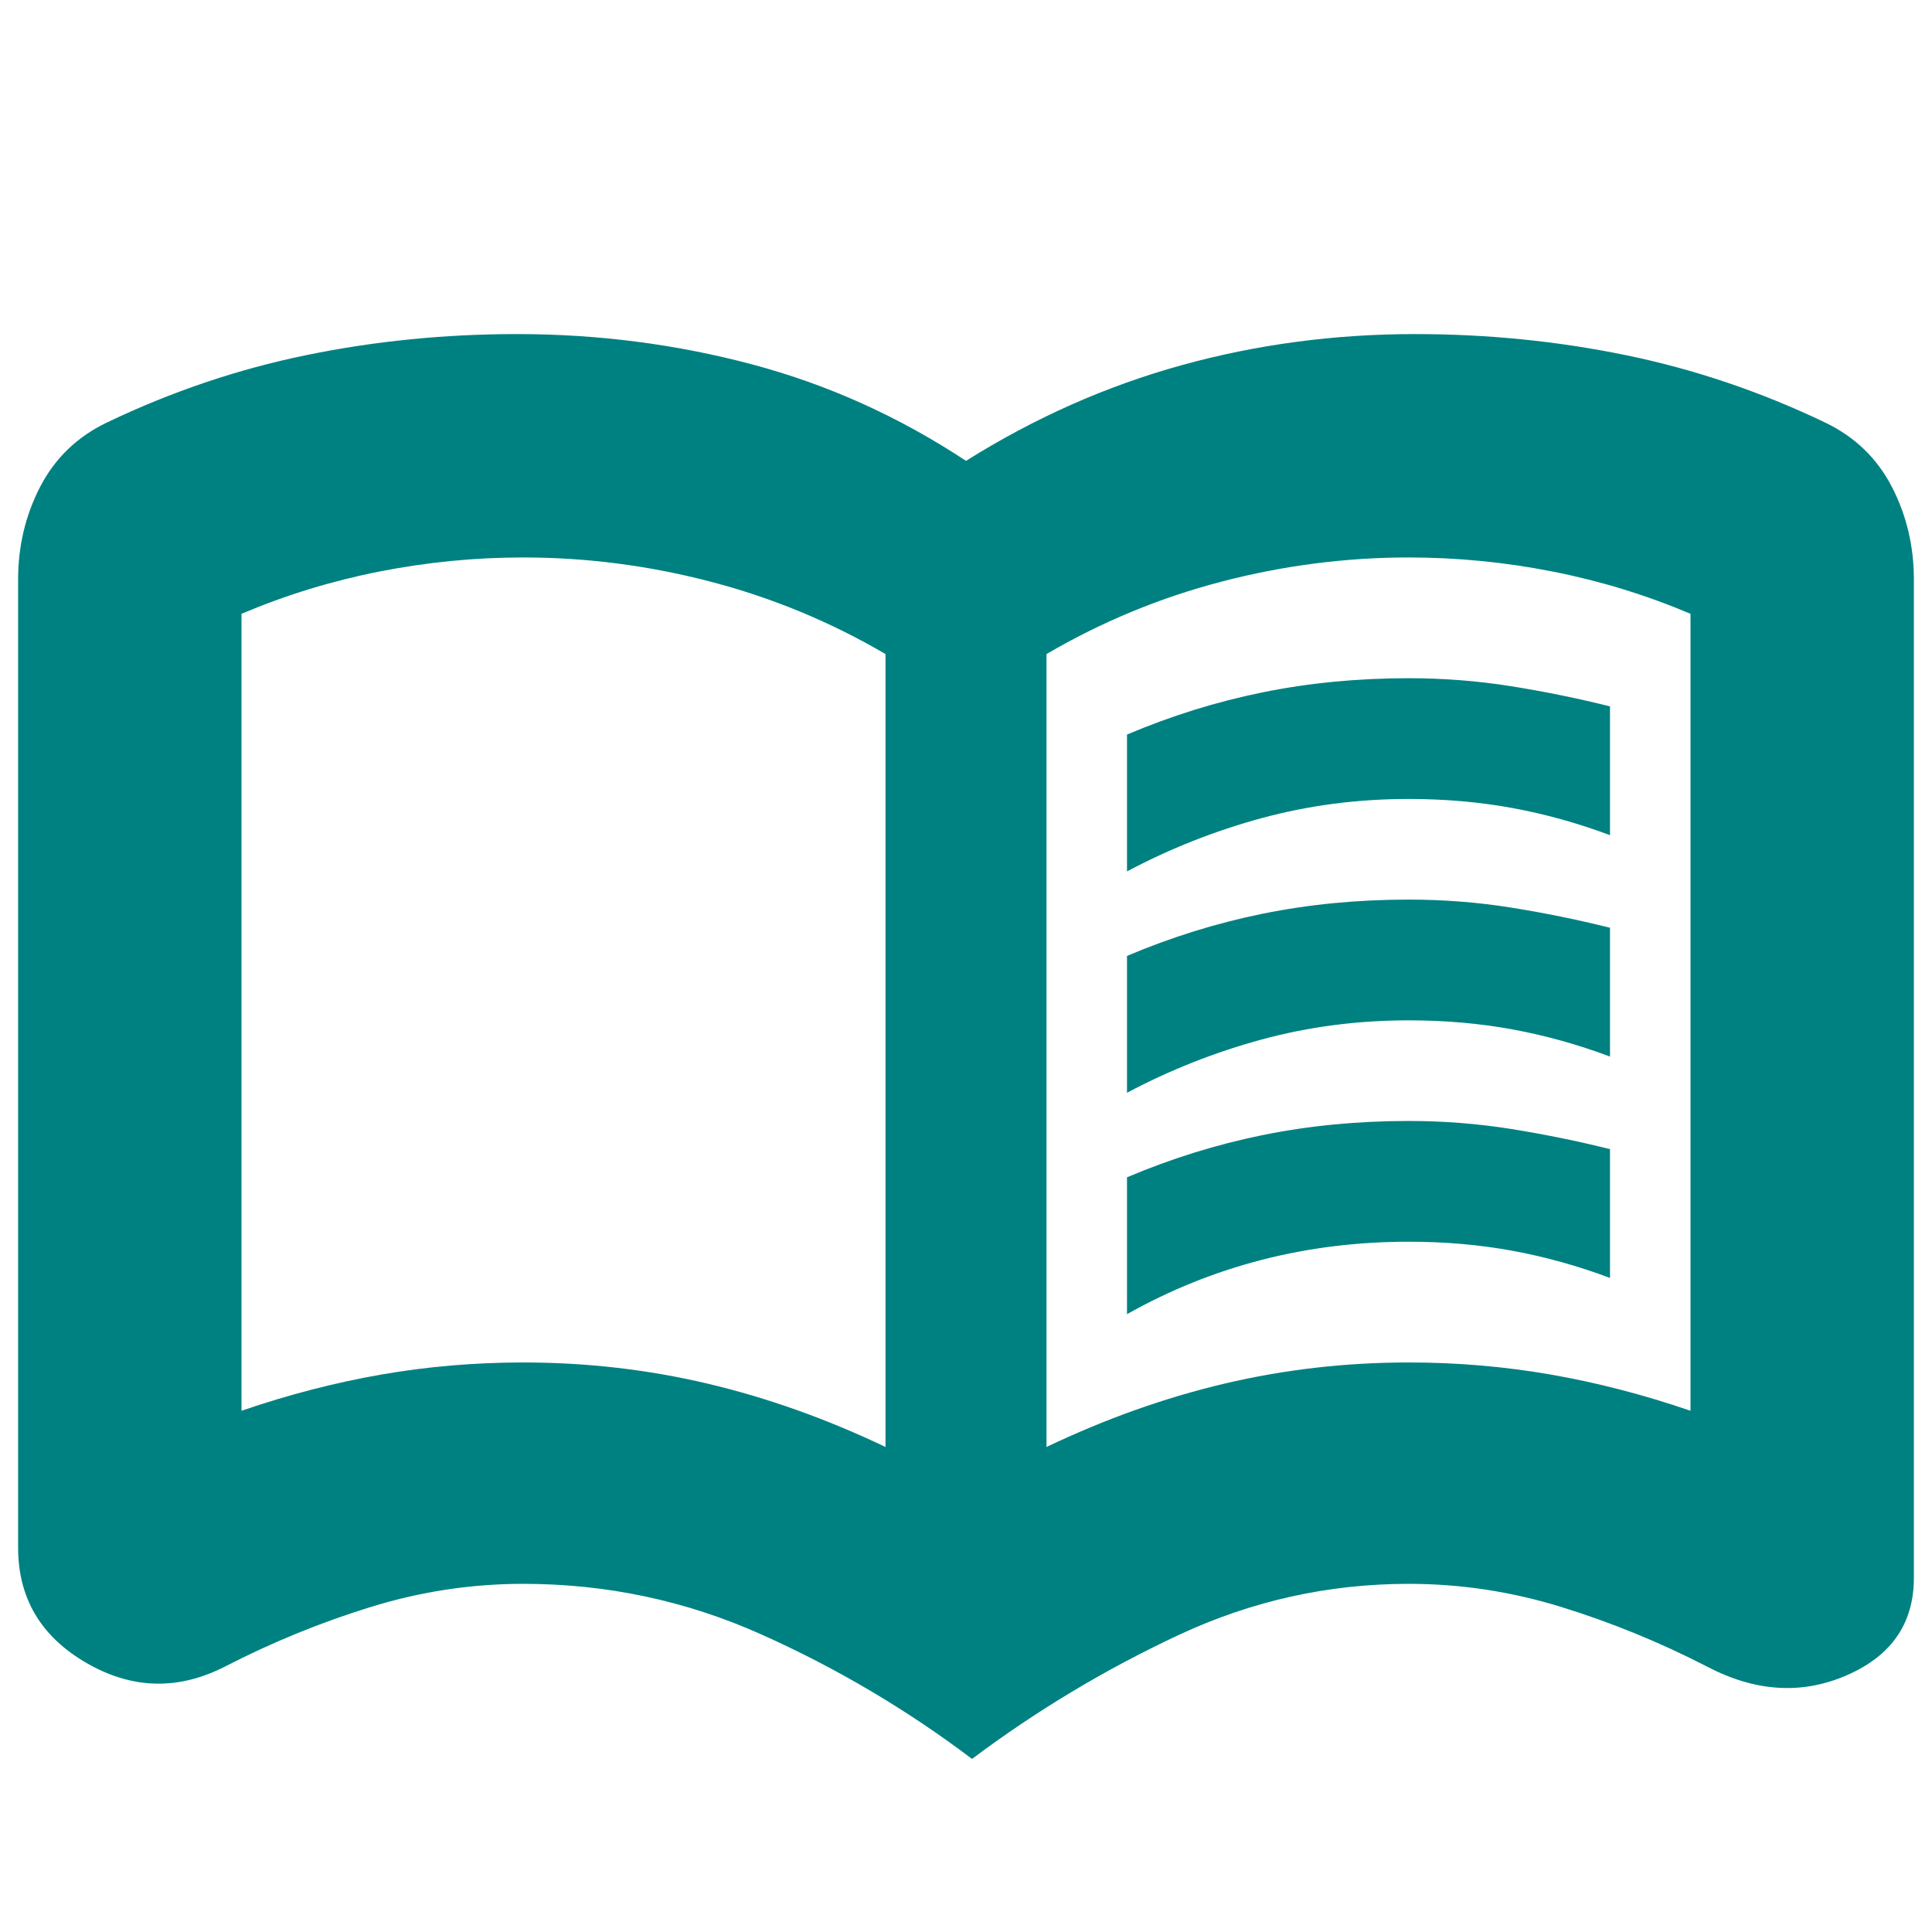
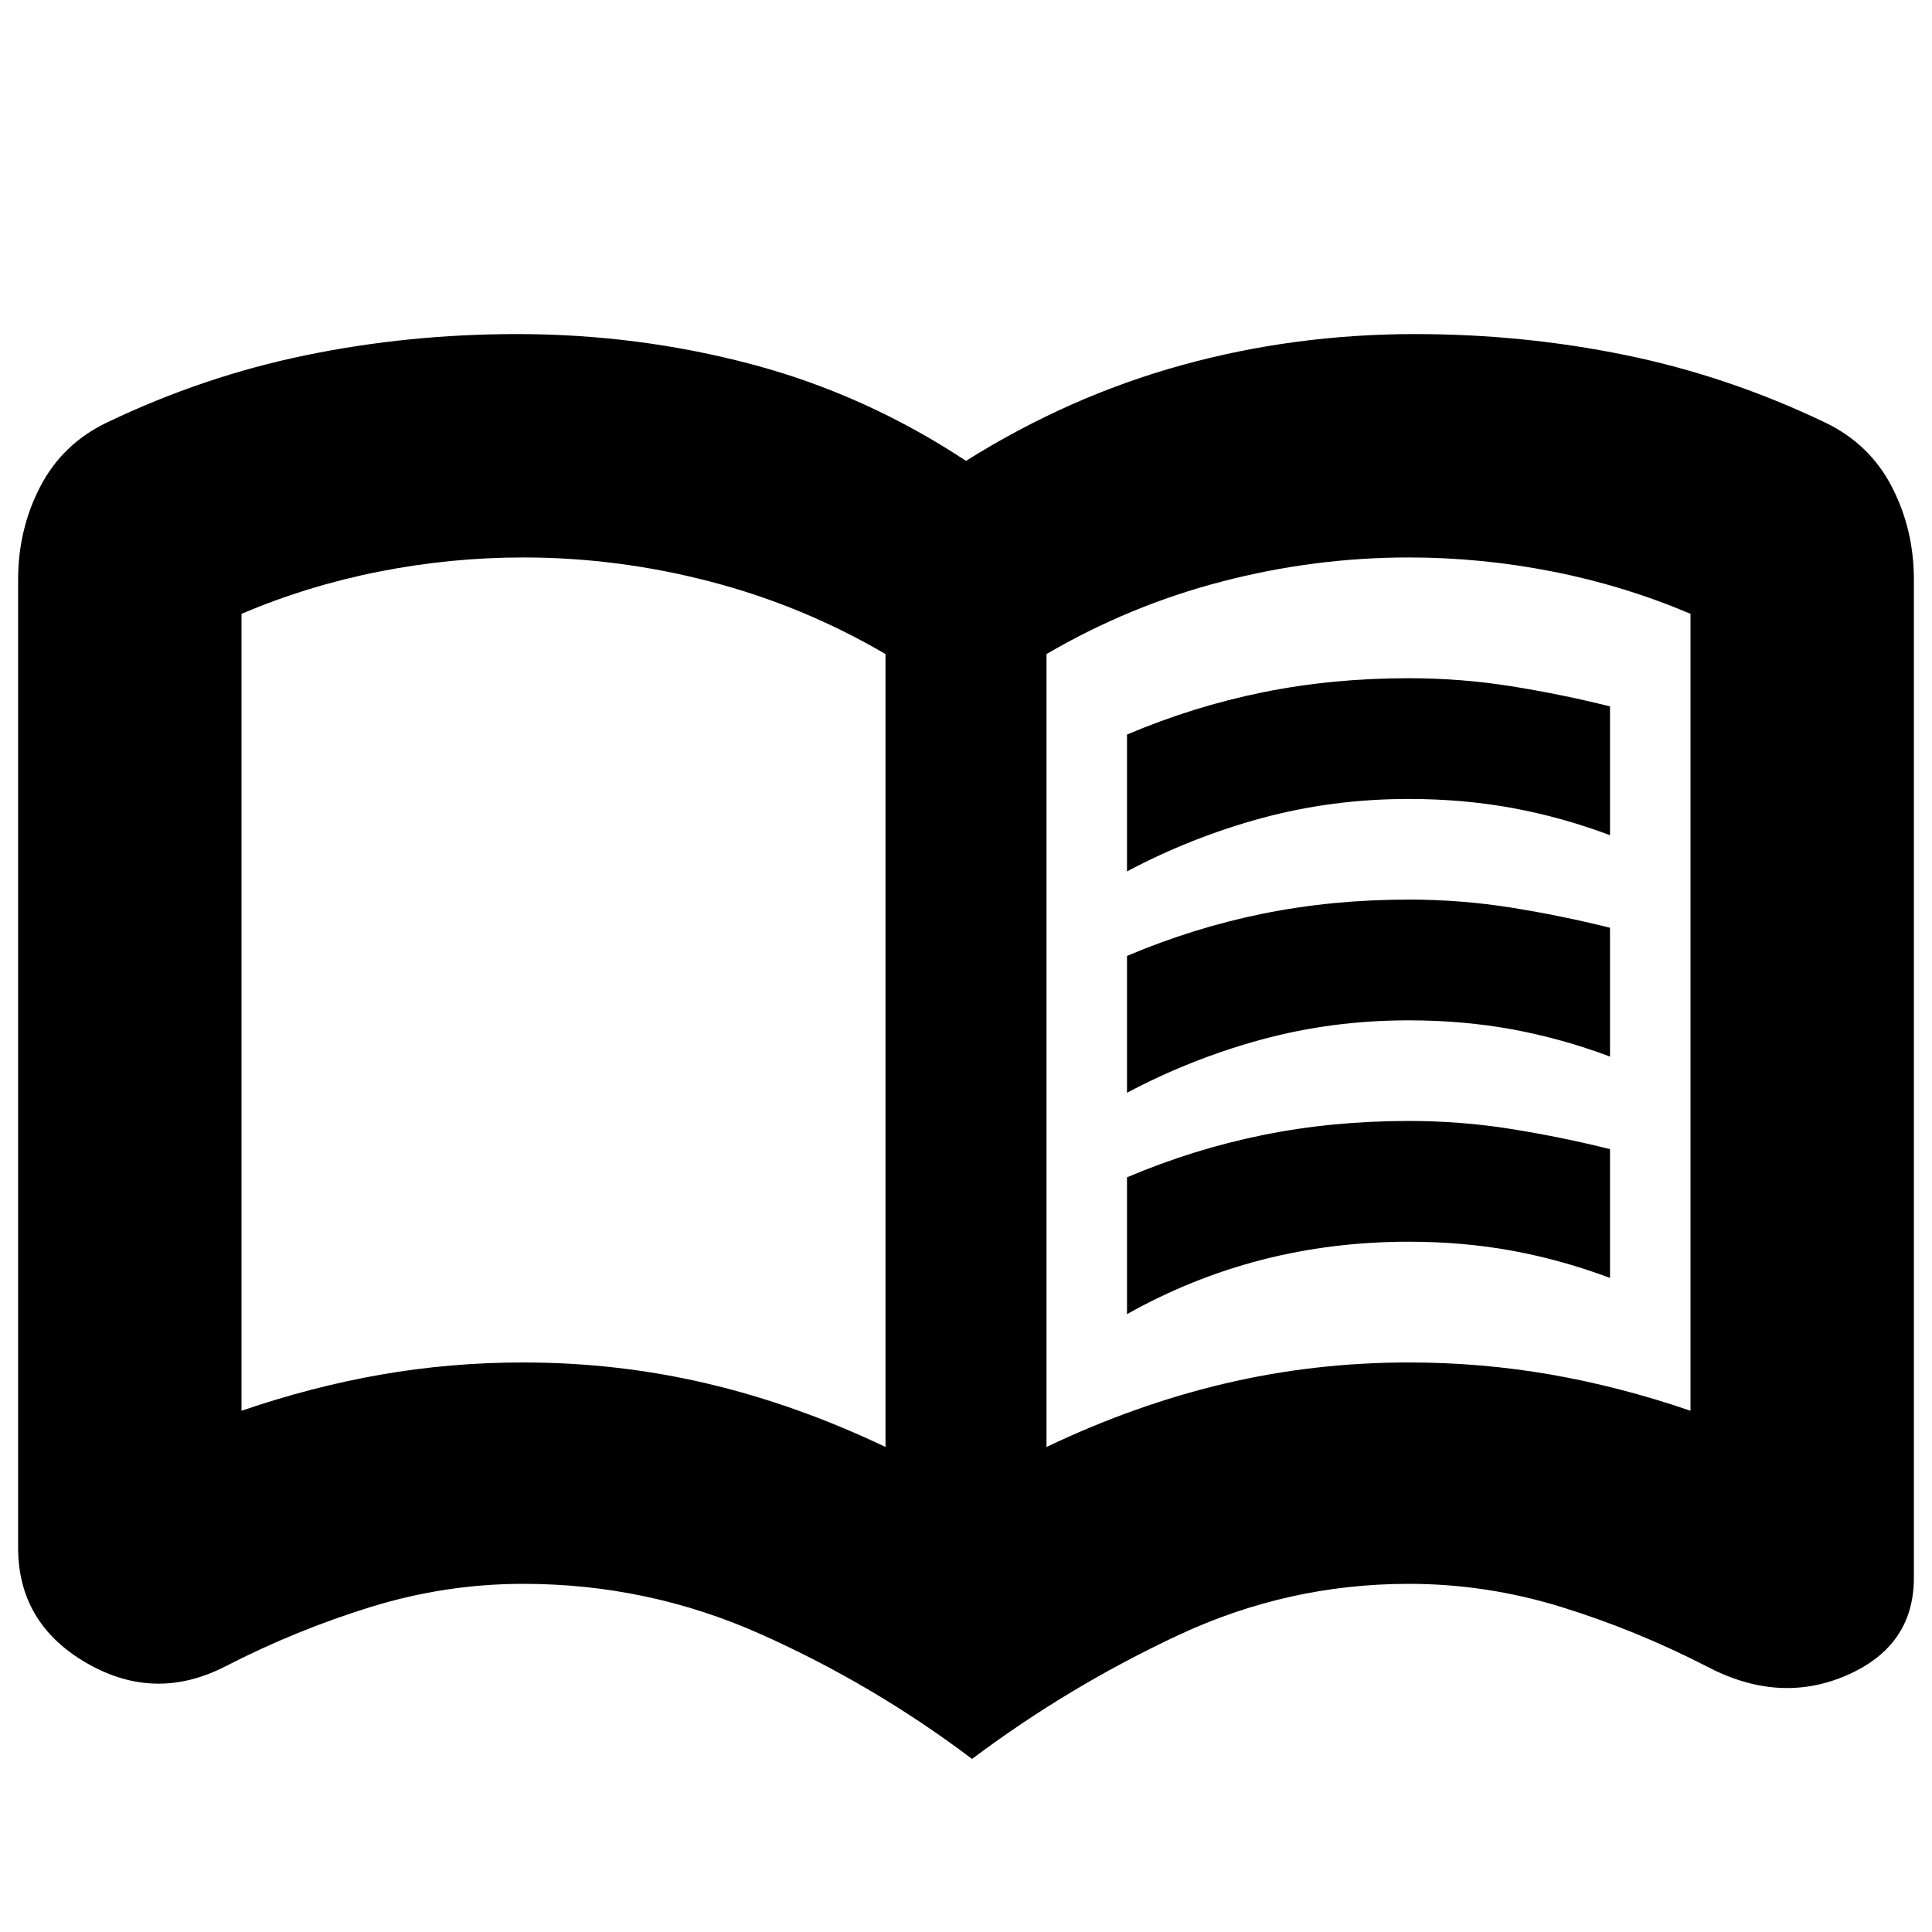
- <svg xmlns="http://www.w3.org/2000/svg" height="24px" viewBox="0 -960 960 960" width="24px" fill="#008181">
+ <svg xmlns="http://www.w3.org/2000/svg" height="24px" viewBox="0 -960 960 960" width="24px" class="branded-icon">
  <path d="M560-527v-68q33-14 67.5-21t72.5-7q26 0 51 4t49 10v64q-24-9-48.5-13.5T700-563q-38 0-73 9.5T560-527Zm0 220v-68q33-14 67.5-21t72.5-7q26 0 51 4t49 10v64q-24-9-48.5-13.5T700-343q-38 0-73 9t-67 27Zm0-110v-68q33-14 67.5-21t72.5-7q26 0 51 4t49 10v64q-24-9-48.5-13.5T700-453q-38 0-73 9.5T560-417ZM260-283q47 0 91.5 10.5T440-241v-394q-41-24-87-36t-93-12q-36 0-71.5 7T120-655v396q35-12 69.5-18t70.5-6Zm260 42q44-21 88.5-31.5T700-283q36 0 70.5 6t69.5 18v-396q-33-14-68.5-21t-71.5-7q-47 0-93 12t-87 36v394ZM483-86q-49-37-105-62t-118-25q-38.59 0-75.79 11.5Q147-150 112-132q-35 18-69-1.66T9-191v-481q0-25 11-46.2 11-21.2 33-31.8 48-23 99-33.5T256.89-794q60.11 0 116.61 15T480-731q51-32 107-47.5T703.11-794Q757-794 808-783.5t99 33.5q22 10.6 33 31.8 11 21.2 11 46.2v496q0 34-33.5 48.5T848-132q-35-18-72.21-29.5Q738.59-173 700-173q-60 0-114.5 25.5T483-86ZM280-457Z" />
</svg>
